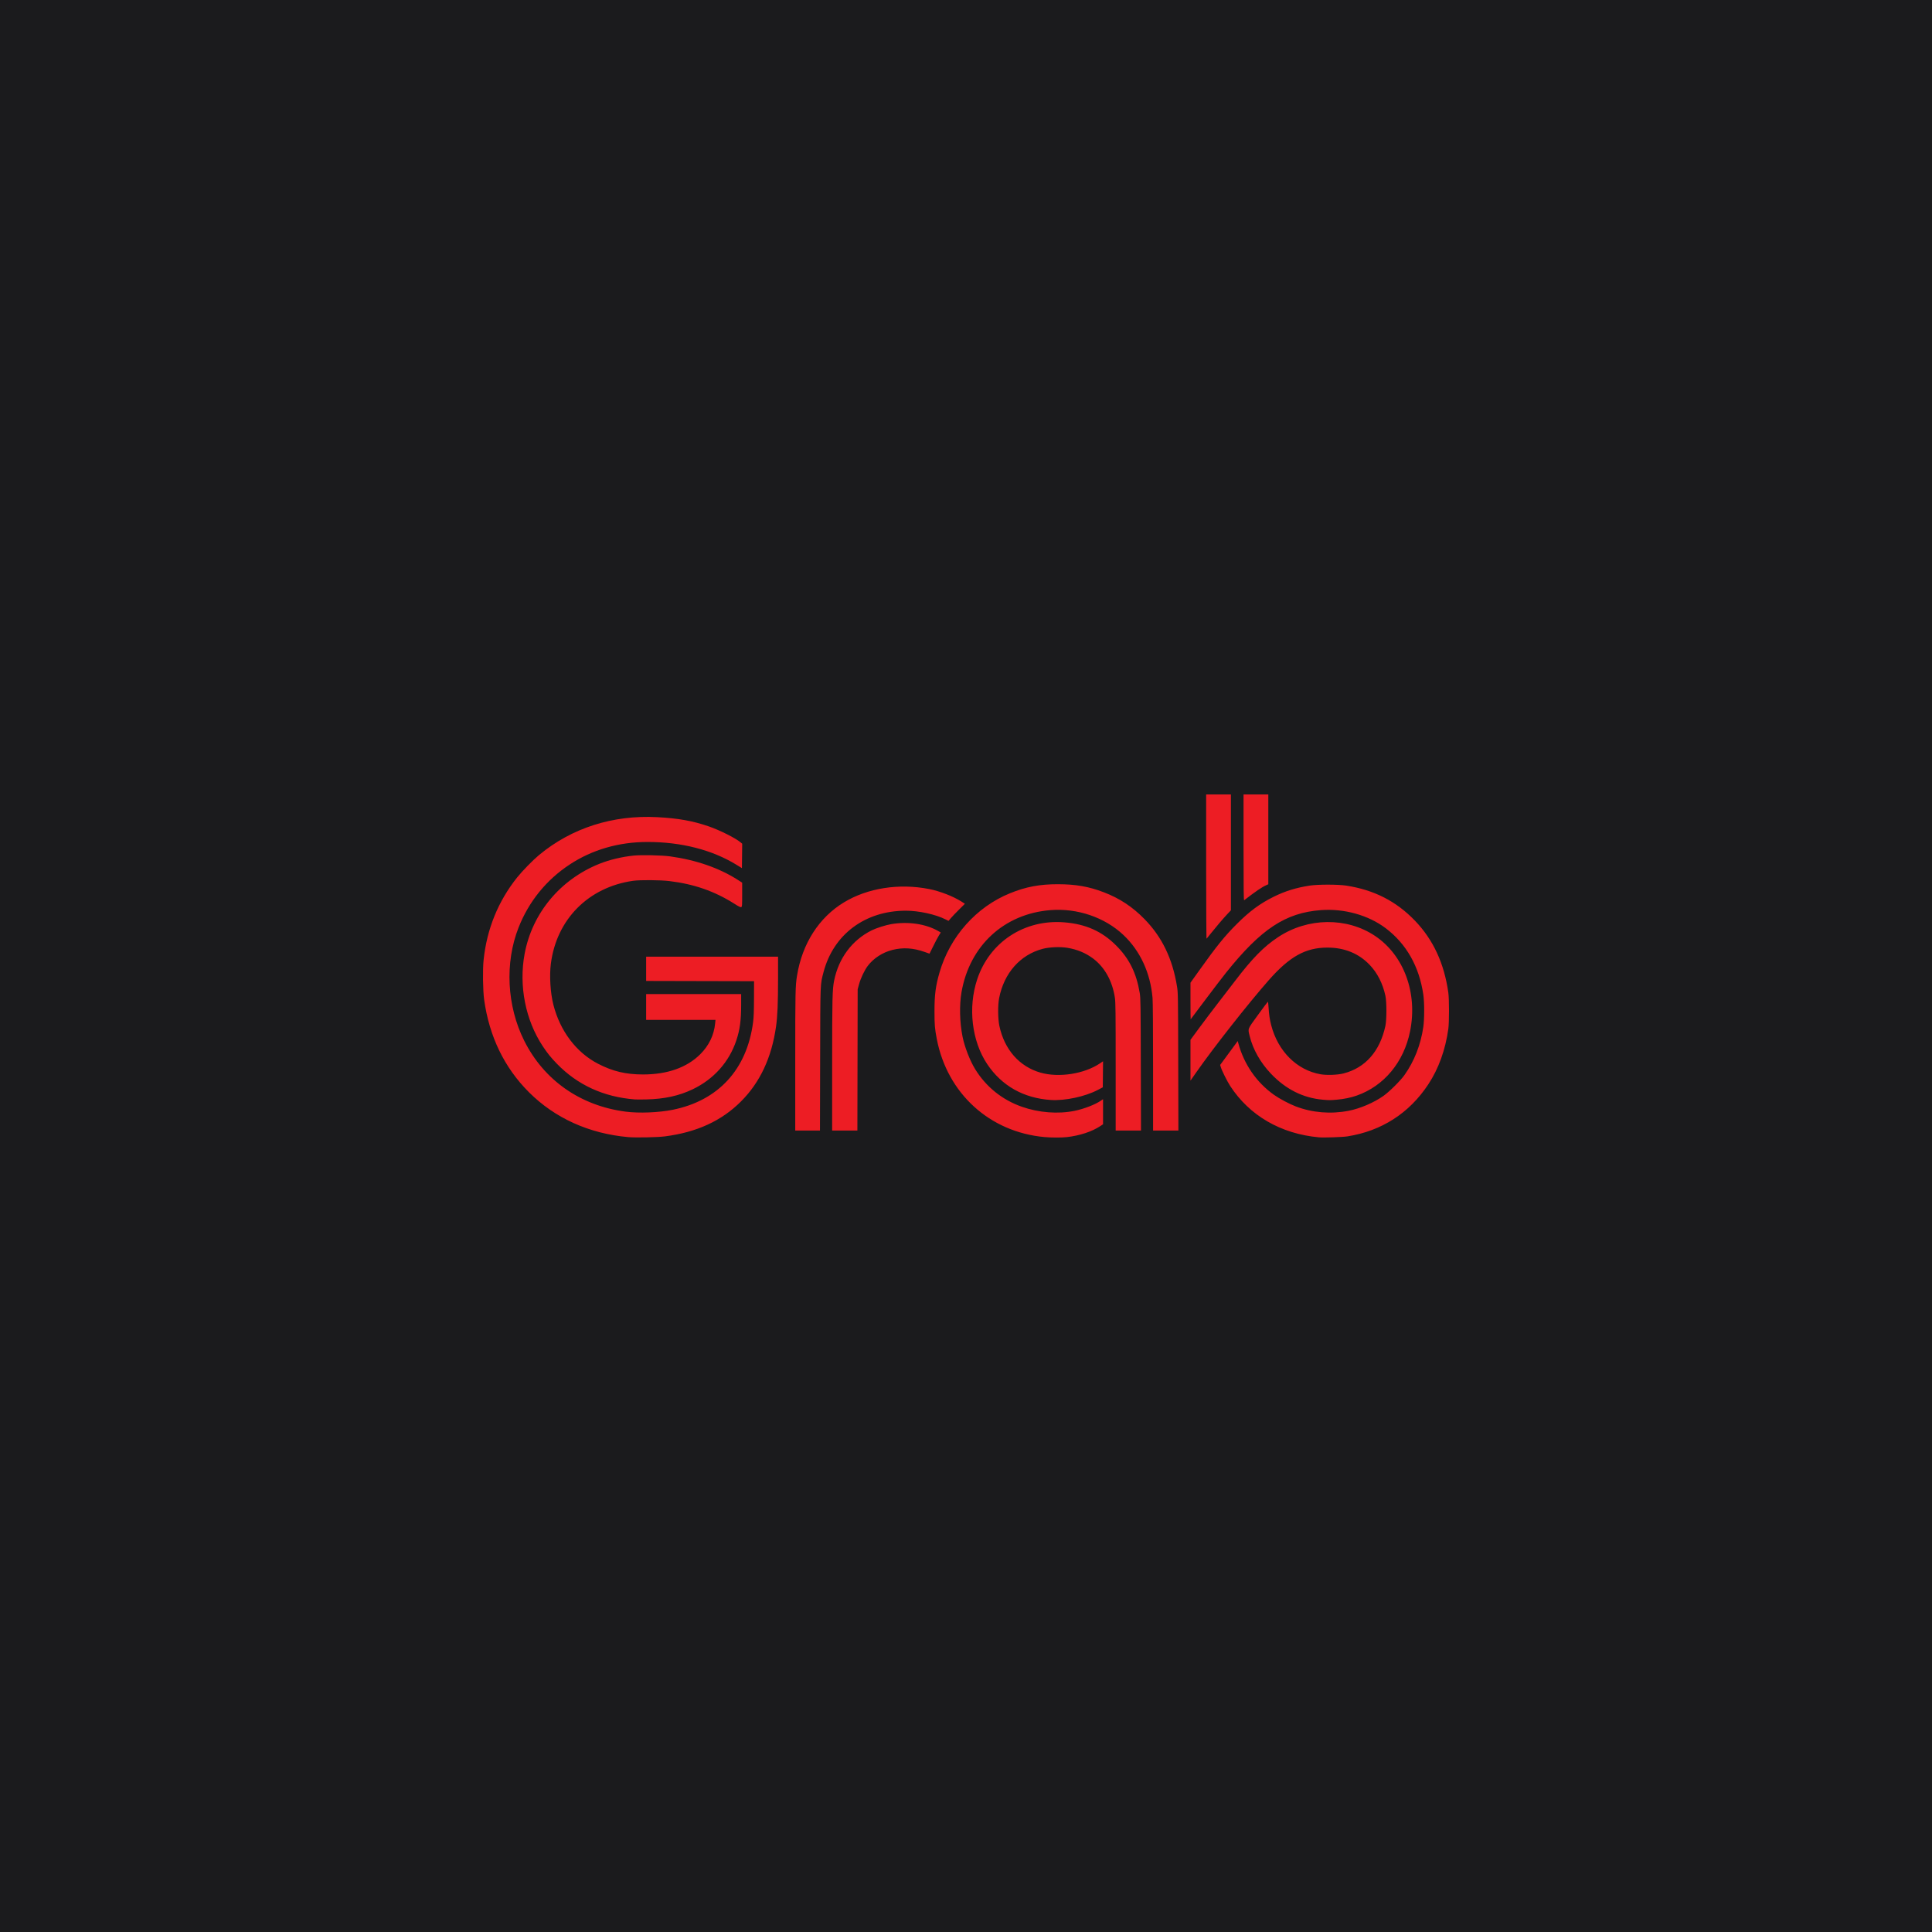
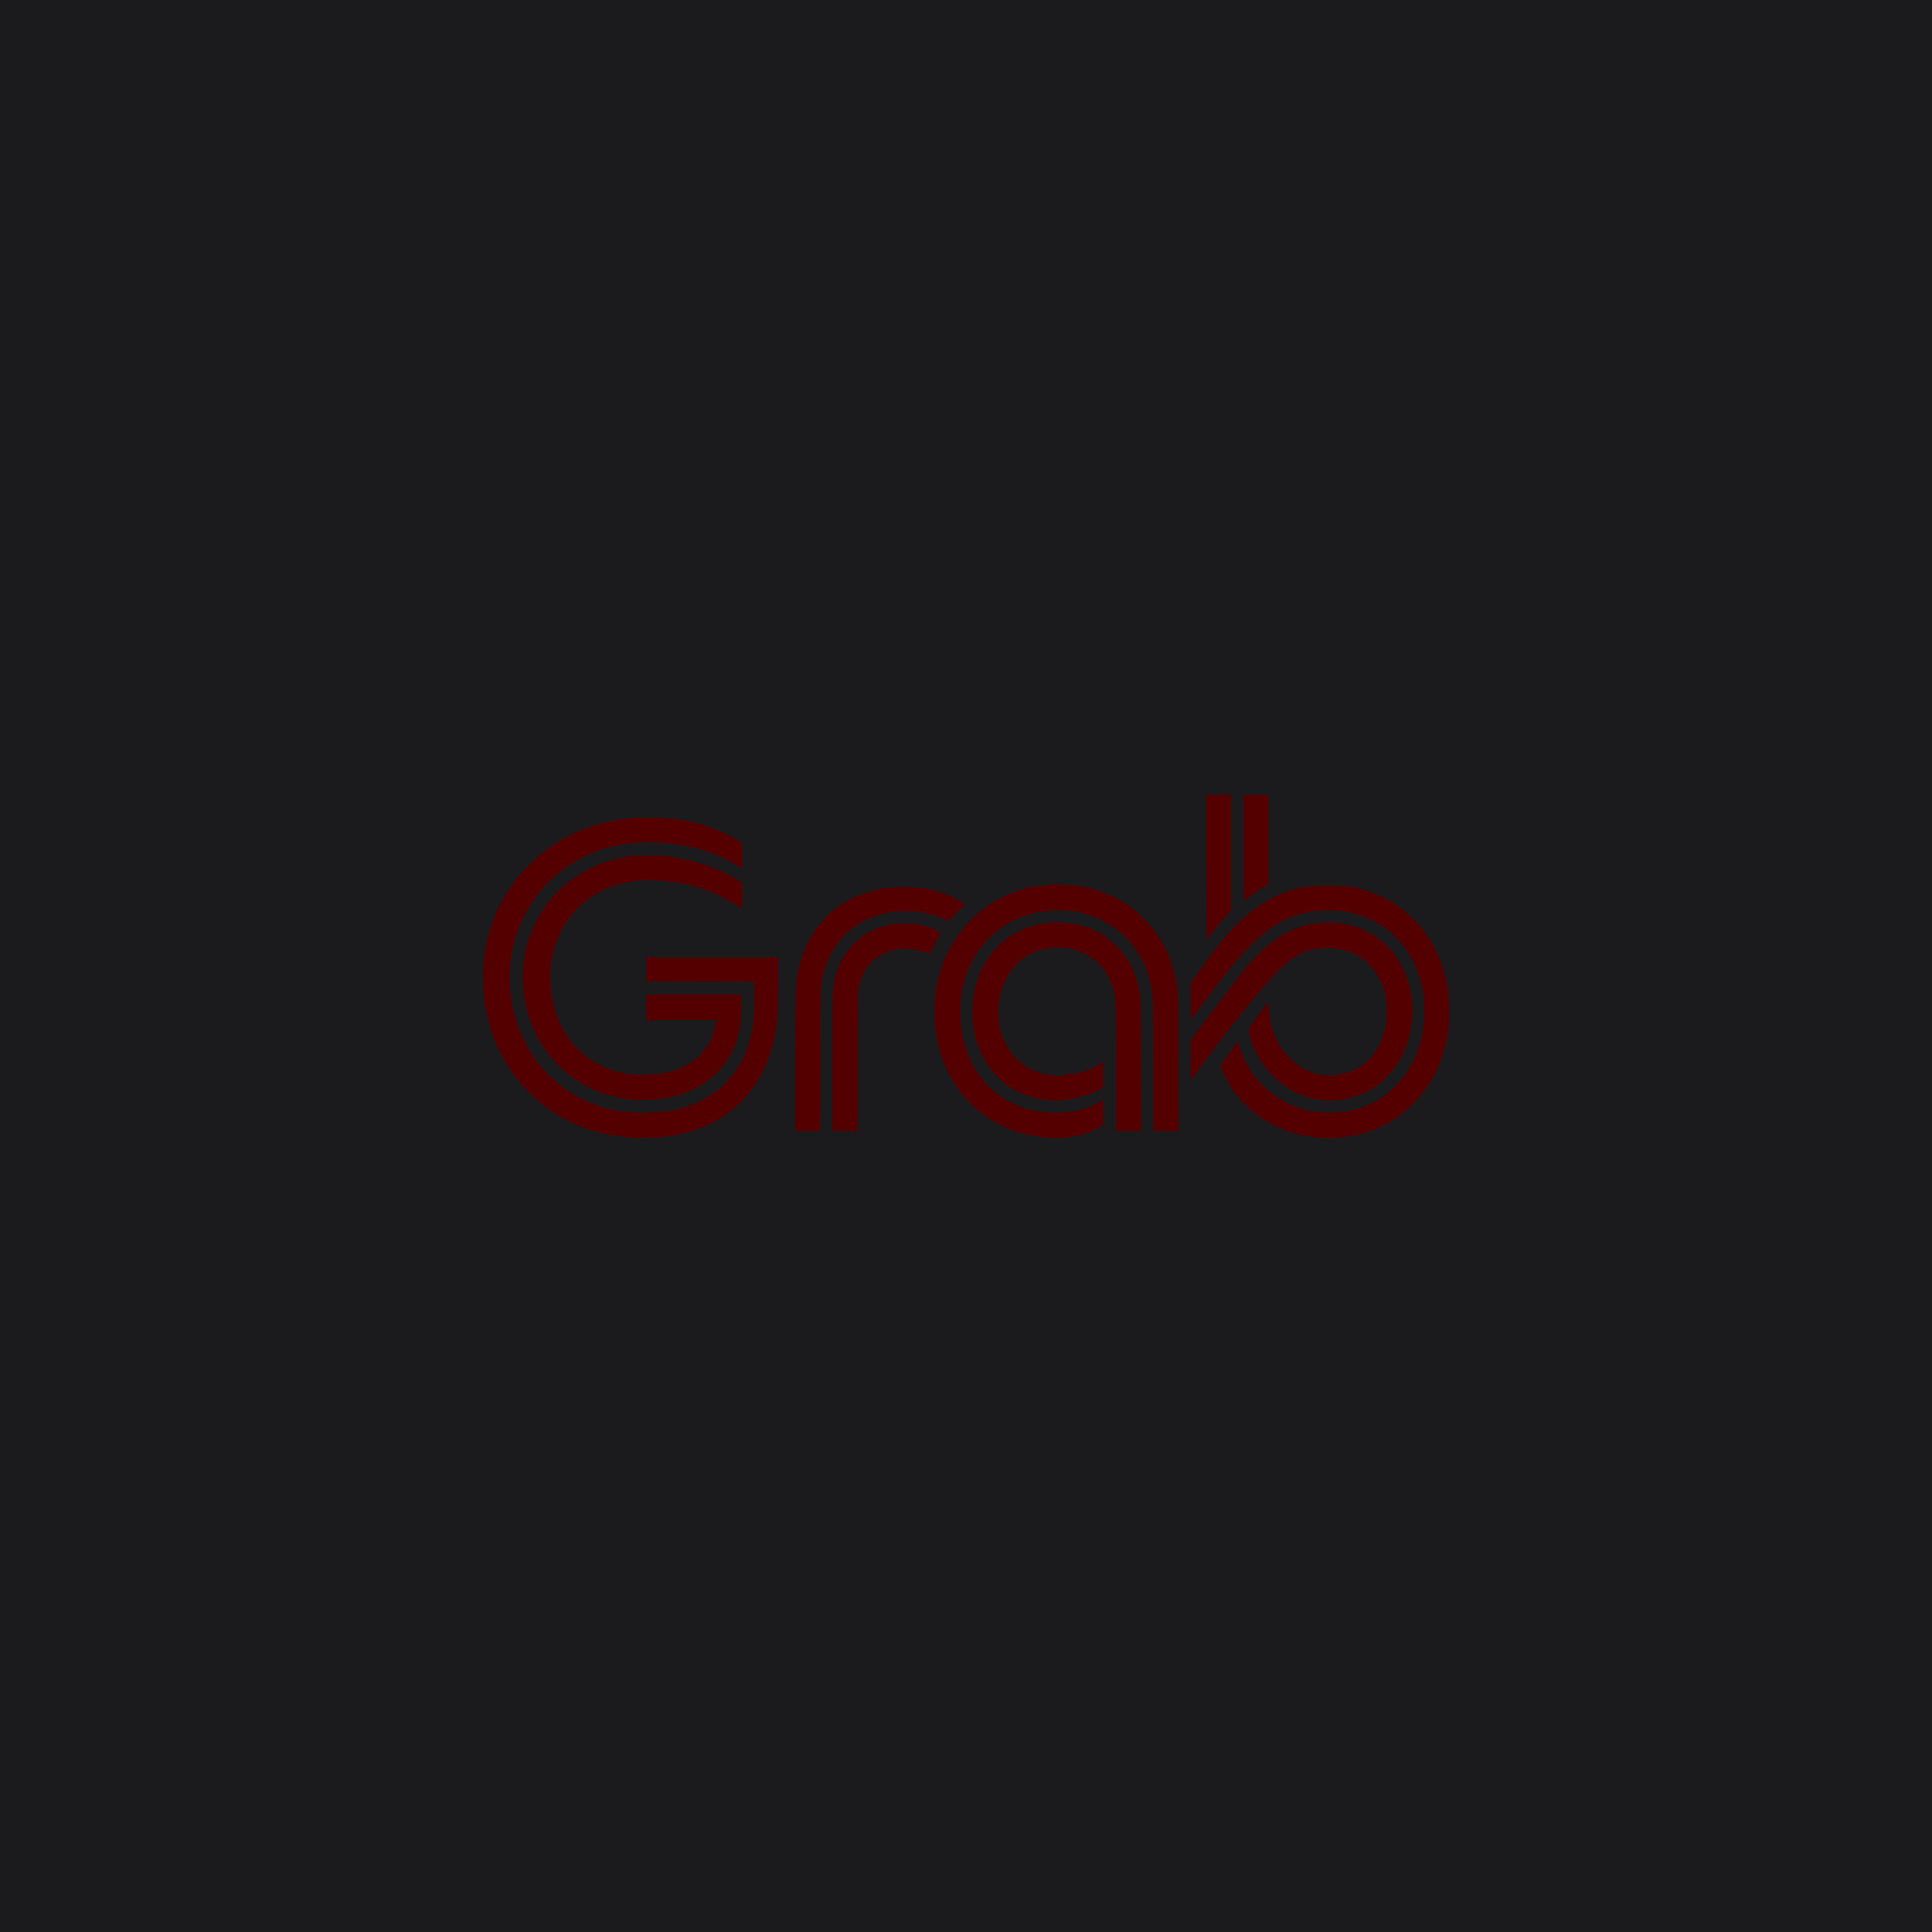
<svg xmlns="http://www.w3.org/2000/svg" style="isolation:isolate" viewBox="0 0 512 512" width="512pt" height="512pt">
  <defs>
    <clipPath id="_clipPath_EEF0DjPfIv4Xgh8f54hcC4PSuJvSp92P">
      <rect width="512" height="512" />
    </clipPath>
  </defs>
  <g clip-path="url(#_clipPath_EEF0DjPfIv4Xgh8f54hcC4PSuJvSp92P)">
    <rect width="512" height="512" style="fill:rgb(27,27,29)" />
-     <path d=" M 166.48 301.346 C 156.117 300.425 147.048 296.32 140.158 289.433 C 133.651 282.929 129.659 274.674 128.302 264.919 C 127.969 262.521 127.895 256.889 128.163 254.361 C 129.034 246.154 132.022 238.822 137.068 232.505 C 138.428 230.803 141.254 227.917 142.881 226.568 C 151.505 219.419 162.391 215.936 174.174 216.557 C 179.734 216.849 183.55 217.532 187.821 218.997 C 190.786 220.014 195.046 222.166 196.36 223.309 L 196.692 223.598 L 196.654 226.831 L 196.617 230.064 L 195.21 229.198 C 188.759 225.227 180.575 223.126 171.584 223.131 C 163.964 223.136 156.931 225.177 150.943 229.123 C 144.782 233.182 140.14 238.913 137.423 245.814 C 133.744 255.157 134.313 266.573 138.917 275.788 C 144.166 286.294 153.836 293.053 165.833 294.602 C 169.363 295.058 174.569 294.85 178.267 294.106 C 190.368 291.672 197.961 283.396 199.578 270.879 C 199.747 269.573 199.807 268 199.817 264.584 L 199.831 260.03 L 185.533 259.996 L 171.235 259.962 L 171.235 253.534 L 206.194 253.534 L 206.192 259.327 C 206.191 265.859 206.048 269.277 205.663 272.011 C 204.5 280.268 201.426 286.84 196.353 291.912 C 191.213 297.053 184.634 300.069 176.191 301.155 C 174.221 301.408 168.455 301.522 166.48 301.346 L 166.48 301.346 Z  M 329.552 224.619 L 329.552 210.539 L 336.115 210.539 L 336.115 234.34 L 335.548 234.595 C 334.375 235.121 332.712 236.256 329.72 238.57 C 329.586 238.673 329.552 235.863 329.552 224.619 Z  M 319.641 229.719 L 319.641 210.539 L 326.204 210.539 L 326.204 241.241 L 325.178 242.331 C 324.128 243.448 322.239 245.668 320.718 247.574 C 320.248 248.163 319.813 248.702 319.752 248.772 C 319.691 248.842 319.641 240.269 319.641 229.719 L 319.641 229.719 Z  M 168.222 291.358 C 159.98 290.71 153.04 287.529 147.576 281.895 C 145.972 280.24 145.047 279.091 143.814 277.22 C 139.244 270.286 137.466 261.23 139.023 252.808 C 141.019 242.012 148.471 233.049 158.907 228.891 C 161.561 227.834 164.836 227.054 167.947 226.738 C 169.966 226.533 175.389 226.648 177.53 226.941 C 184.425 227.884 190.58 230.014 195.511 233.164 L 196.683 233.912 L 196.683 237.088 C 196.684 239.983 196.663 240.276 196.448 240.391 C 196.264 240.489 195.849 240.286 194.54 239.456 C 189.374 236.182 183.875 234.269 177.396 233.494 C 174.928 233.198 169.594 233.16 167.753 233.425 C 155.915 235.128 147.481 243.644 145.982 255.409 C 145.574 258.612 145.852 263.127 146.649 266.258 C 148.43 273.25 152.734 278.936 158.495 281.909 C 162.405 283.926 165.843 284.742 170.432 284.742 C 176.857 284.742 182.025 282.915 185.57 279.39 C 187.868 277.105 189.211 274.335 189.516 271.248 L 189.612 270.276 L 171.235 270.276 L 171.235 263.446 L 196.416 263.446 L 196.416 266.177 C 196.416 270.391 196.079 272.894 195.133 275.724 C 193.215 281.457 189.147 286.009 183.558 288.676 C 179.923 290.411 176.054 291.255 171.255 291.359 C 169.955 291.387 168.59 291.387 168.222 291.358 L 168.222 291.358 Z  M 350.54 291.431 C 345.333 290.969 340.748 288.672 336.835 284.564 C 334.029 281.619 332.041 278.105 331.176 274.563 C 330.675 272.51 330.517 272.911 333.377 268.968 C 334.773 267.044 335.954 265.467 336.002 265.462 C 336.05 265.458 336.129 266.103 336.177 266.894 C 336.298 268.898 336.478 270.125 336.881 271.683 C 338.667 278.599 343.69 283.597 349.955 284.693 C 351.618 284.983 354.476 284.878 356.072 284.466 C 361.841 282.979 365.678 278.619 367.142 271.884 C 367.496 270.257 367.498 265.48 367.146 263.878 C 366.429 260.614 365.029 257.859 363.004 255.727 C 360.11 252.681 356.315 251.123 351.786 251.123 C 345.975 251.123 341.747 253.481 336.171 259.831 C 330.72 266.041 321.666 277.547 317.114 284.052 L 315.489 286.375 L 315.489 275.567 L 317.804 272.419 C 319.077 270.688 321.308 267.735 322.761 265.856 C 324.215 263.978 326.232 261.356 327.243 260.031 C 331.891 253.94 334.89 250.884 338.7 248.356 C 346.56 243.141 356.903 243.009 364.403 248.029 C 372.058 253.152 375.736 263.171 373.684 273.307 C 372.028 281.484 366.791 287.794 359.546 290.341 C 357.979 290.892 356.177 291.263 354.263 291.43 C 352.498 291.584 352.264 291.584 350.539 291.431 L 350.54 291.431 Z  M 295.665 282.717 C 295.665 268.149 295.637 265.631 295.458 264.426 C 294.802 260.011 292.764 256.332 289.697 254.03 C 287.708 252.538 285.477 251.61 282.828 251.175 C 280.93 250.862 278.095 250.984 276.311 251.455 C 270.356 253.027 266.073 257.878 264.781 264.517 C 264.412 266.411 264.443 269.985 264.846 271.884 C 266.171 278.133 270.135 282.645 275.708 284.25 C 280.614 285.661 287.374 284.604 291.549 281.771 L 292.322 281.246 L 292.286 284.699 L 292.25 288.151 L 290.911 288.852 C 287.522 290.624 282.211 291.754 278.454 291.503 C 271.263 291.023 265.476 287.759 261.625 282.01 C 257.526 275.891 256.478 267.01 258.971 259.52 C 262.265 249.626 271.502 243.582 282.037 244.428 C 287.75 244.886 292.04 246.803 295.805 250.578 C 299.284 254.067 301.151 257.835 302.046 263.178 C 302.261 264.459 302.286 266.14 302.328 282.097 L 302.375 299.609 L 295.665 299.609 L 295.665 282.717 Z  M 220.527 282.298 C 220.529 264.542 220.585 262.163 221.057 259.847 C 222.269 253.9 225.797 249.169 230.955 246.576 C 232.176 245.962 234.713 245.153 236.196 244.903 C 240.667 244.152 245.314 244.831 248.614 246.719 L 249.311 247.118 L 248.759 248.016 C 248.455 248.509 247.79 249.772 247.282 250.822 C 246.773 251.871 246.346 252.73 246.333 252.73 C 246.319 252.73 245.736 252.526 245.036 252.276 C 242.042 251.208 239.305 251.035 236.507 251.737 C 233.887 252.394 231.501 253.941 229.955 255.985 C 229.093 257.125 228.096 259.228 227.657 260.834 L 227.291 262.173 L 227.253 280.891 L 227.215 299.609 L 220.525 299.609 L 220.527 282.298 Z  M 210.748 281.159 C 210.748 262.721 210.779 261.23 211.23 258.49 C 212.619 250.043 217.04 243.15 223.638 239.144 C 229.91 235.335 238.232 234.032 246.242 235.604 C 249.094 236.164 252.64 237.544 254.826 238.944 L 255.71 239.51 L 254.143 241.064 C 253.281 241.919 252.304 242.939 251.971 243.332 L 251.367 244.046 L 250.579 243.649 C 247.947 242.321 243.494 241.345 240.068 241.345 C 229.293 241.345 220.89 247.601 218.257 257.582 C 217.353 261.011 217.395 259.948 217.345 280.757 L 217.3 299.609 L 210.748 299.609 L 210.748 281.159 Z  M 349.509 301.402 C 339.455 300.485 331.126 295.66 326.008 287.785 C 325.201 286.542 323.797 283.717 323.52 282.778 L 323.356 282.22 L 325.684 279.053 L 328.012 275.886 L 328.13 276.329 C 329.637 281.99 332.941 286.806 337.599 290.129 C 339.048 291.162 341.68 292.56 343.423 293.223 C 347.8 294.885 352.651 295.285 357.375 294.374 C 360.449 293.781 364.098 292.219 366.654 290.403 C 368.225 289.286 371.14 286.394 372.2 284.898 C 374.793 281.242 376.499 276.896 377.186 272.199 C 377.501 270.046 377.504 265.703 377.192 263.572 C 376.102 256.135 372.717 250.151 367.256 246.01 C 362.66 242.525 356.186 240.716 350.01 241.193 C 340.658 241.914 334.214 246.168 324.944 257.738 C 323.993 258.925 321.498 262.186 319.4 264.986 C 317.302 267.785 315.563 270.101 315.537 270.131 C 315.51 270.162 315.489 267.991 315.489 265.307 L 315.489 260.426 L 317.735 257.281 C 322.495 250.616 324.555 248.069 327.807 244.828 C 331.193 241.453 333.902 239.454 337.522 237.66 C 340.563 236.153 343.486 235.247 347.098 234.691 C 349.266 234.358 354.575 234.358 356.742 234.691 C 364.125 235.827 370.001 238.819 374.958 243.97 C 379.813 249.014 382.72 255.271 383.819 263.044 C 384.06 264.751 384.061 270.973 383.82 272.687 C 383.039 278.246 381.236 283.233 378.519 287.354 C 373.477 295.002 366.132 299.729 357.077 301.152 C 355.782 301.355 350.804 301.52 349.51 301.402 L 349.509 301.402 Z  M 276.78 301.332 C 262.265 300.002 251.06 289.8 248.263 275.366 C 247.734 272.633 247.648 271.607 247.648 267.999 C 247.648 263.582 247.946 261.3 248.994 257.684 C 251.74 248.217 258.713 240.37 267.605 236.744 C 271.852 235.011 275.539 234.315 280.396 234.326 C 285.107 234.337 288.577 234.948 292.518 236.459 C 296.724 238.071 300.121 240.311 303.311 243.575 C 307.951 248.324 310.714 254.039 311.91 261.36 C 312.19 263.075 312.196 263.478 312.24 281.36 L 312.285 299.609 L 305.577 299.609 L 305.576 282.833 C 305.574 272.418 305.522 265.448 305.436 264.45 C 304.865 257.828 302.166 251.989 297.739 247.799 C 292.771 243.098 285.494 240.618 278.354 241.193 C 266.087 242.181 256.971 250.592 254.815 262.91 C 254.213 266.347 254.319 270.932 255.087 274.734 C 255.641 277.476 257.043 281.086 258.425 283.332 C 261.315 288.028 265.571 291.457 270.796 293.299 C 275.271 294.876 280.396 295.276 284.758 294.386 C 287.251 293.878 290.217 292.737 291.705 291.713 L 292.317 291.292 L 292.317 297.945 L 291.547 298.453 C 289.355 299.898 286.131 300.957 282.74 301.344 C 281.34 301.505 278.605 301.499 276.78 301.332 L 276.78 301.332 Z " fill-rule="evenodd" fill="rgb(237,29,36)" />
+     <path d=" M 166.48 301.346 C 156.117 300.425 147.048 296.32 140.158 289.433 C 133.651 282.929 129.659 274.674 128.302 264.919 C 127.969 262.521 127.895 256.889 128.163 254.361 C 129.034 246.154 132.022 238.822 137.068 232.505 C 138.428 230.803 141.254 227.917 142.881 226.568 C 151.505 219.419 162.391 215.936 174.174 216.557 C 179.734 216.849 183.55 217.532 187.821 218.997 C 190.786 220.014 195.046 222.166 196.36 223.309 L 196.692 223.598 L 196.654 226.831 L 196.617 230.064 L 195.21 229.198 C 188.759 225.227 180.575 223.126 171.584 223.131 C 163.964 223.136 156.931 225.177 150.943 229.123 C 144.782 233.182 140.14 238.913 137.423 245.814 C 133.744 255.157 134.313 266.573 138.917 275.788 C 144.166 286.294 153.836 293.053 165.833 294.602 C 169.363 295.058 174.569 294.85 178.267 294.106 C 190.368 291.672 197.961 283.396 199.578 270.879 C 199.747 269.573 199.807 268 199.817 264.584 L 199.831 260.03 L 185.533 259.996 L 171.235 259.962 L 171.235 253.534 L 206.194 253.534 L 206.192 259.327 C 206.191 265.859 206.048 269.277 205.663 272.011 C 204.5 280.268 201.426 286.84 196.353 291.912 C 191.213 297.053 184.634 300.069 176.191 301.155 C 174.221 301.408 168.455 301.522 166.48 301.346 L 166.48 301.346 Z  M 329.552 224.619 L 329.552 210.539 L 336.115 210.539 L 336.115 234.34 L 335.548 234.595 C 334.375 235.121 332.712 236.256 329.72 238.57 C 329.586 238.673 329.552 235.863 329.552 224.619 Z  M 319.641 229.719 L 319.641 210.539 L 326.204 210.539 L 326.204 241.241 L 325.178 242.331 C 324.128 243.448 322.239 245.668 320.718 247.574 C 320.248 248.163 319.813 248.702 319.752 248.772 C 319.691 248.842 319.641 240.269 319.641 229.719 L 319.641 229.719 Z  M 168.222 291.358 C 159.98 290.71 153.04 287.529 147.576 281.895 C 145.972 280.24 145.047 279.091 143.814 277.22 C 139.244 270.286 137.466 261.23 139.023 252.808 C 141.019 242.012 148.471 233.049 158.907 228.891 C 161.561 227.834 164.836 227.054 167.947 226.738 C 169.966 226.533 175.389 226.648 177.53 226.941 C 184.425 227.884 190.58 230.014 195.511 233.164 L 196.683 233.912 L 196.683 237.088 C 196.684 239.983 196.663 240.276 196.448 240.391 C 196.264 240.489 195.849 240.286 194.54 239.456 C 189.374 236.182 183.875 234.269 177.396 233.494 C 174.928 233.198 169.594 233.16 167.753 233.425 C 155.915 235.128 147.481 243.644 145.982 255.409 C 145.574 258.612 145.852 263.127 146.649 266.258 C 148.43 273.25 152.734 278.936 158.495 281.909 C 162.405 283.926 165.843 284.742 170.432 284.742 C 176.857 284.742 182.025 282.915 185.57 279.39 C 187.868 277.105 189.211 274.335 189.516 271.248 L 189.612 270.276 L 171.235 270.276 L 171.235 263.446 L 196.416 263.446 L 196.416 266.177 C 196.416 270.391 196.079 272.894 195.133 275.724 C 193.215 281.457 189.147 286.009 183.558 288.676 C 179.923 290.411 176.054 291.255 171.255 291.359 C 169.955 291.387 168.59 291.387 168.222 291.358 L 168.222 291.358 Z  M 350.54 291.431 C 345.333 290.969 340.748 288.672 336.835 284.564 C 334.029 281.619 332.041 278.105 331.176 274.563 C 330.675 272.51 330.517 272.911 333.377 268.968 C 334.773 267.044 335.954 265.467 336.002 265.462 C 336.05 265.458 336.129 266.103 336.177 266.894 C 336.298 268.898 336.478 270.125 336.881 271.683 C 338.667 278.599 343.69 283.597 349.955 284.693 C 351.618 284.983 354.476 284.878 356.072 284.466 C 361.841 282.979 365.678 278.619 367.142 271.884 C 367.496 270.257 367.498 265.48 367.146 263.878 C 366.429 260.614 365.029 257.859 363.004 255.727 C 360.11 252.681 356.315 251.123 351.786 251.123 C 345.975 251.123 341.747 253.481 336.171 259.831 C 330.72 266.041 321.666 277.547 317.114 284.052 L 315.489 286.375 L 315.489 275.567 L 317.804 272.419 C 319.077 270.688 321.308 267.735 322.761 265.856 C 324.215 263.978 326.232 261.356 327.243 260.031 C 331.891 253.94 334.89 250.884 338.7 248.356 C 346.56 243.141 356.903 243.009 364.403 248.029 C 372.058 253.152 375.736 263.171 373.684 273.307 C 372.028 281.484 366.791 287.794 359.546 290.341 C 357.979 290.892 356.177 291.263 354.263 291.43 C 352.498 291.584 352.264 291.584 350.539 291.431 L 350.54 291.431 Z  M 295.665 282.717 C 295.665 268.149 295.637 265.631 295.458 264.426 C 294.802 260.011 292.764 256.332 289.697 254.03 C 287.708 252.538 285.477 251.61 282.828 251.175 C 280.93 250.862 278.095 250.984 276.311 251.455 C 270.356 253.027 266.073 257.878 264.781 264.517 C 264.412 266.411 264.443 269.985 264.846 271.884 C 266.171 278.133 270.135 282.645 275.708 284.25 C 280.614 285.661 287.374 284.604 291.549 281.771 L 292.322 281.246 L 292.286 284.699 L 292.25 288.151 L 290.911 288.852 C 287.522 290.624 282.211 291.754 278.454 291.503 C 271.263 291.023 265.476 287.759 261.625 282.01 C 257.526 275.891 256.478 267.01 258.971 259.52 C 262.265 249.626 271.502 243.582 282.037 244.428 C 287.75 244.886 292.04 246.803 295.805 250.578 C 299.284 254.067 301.151 257.835 302.046 263.178 C 302.261 264.459 302.286 266.14 302.328 282.097 L 302.375 299.609 L 295.665 299.609 L 295.665 282.717 Z  M 220.527 282.298 C 220.529 264.542 220.585 262.163 221.057 259.847 C 222.269 253.9 225.797 249.169 230.955 246.576 C 232.176 245.962 234.713 245.153 236.196 244.903 C 240.667 244.152 245.314 244.831 248.614 246.719 L 249.311 247.118 L 248.759 248.016 C 248.455 248.509 247.79 249.772 247.282 250.822 C 246.773 251.871 246.346 252.73 246.333 252.73 C 246.319 252.73 245.736 252.526 245.036 252.276 C 242.042 251.208 239.305 251.035 236.507 251.737 C 233.887 252.394 231.501 253.941 229.955 255.985 C 229.093 257.125 228.096 259.228 227.657 260.834 L 227.291 262.173 L 227.253 280.891 L 227.215 299.609 L 220.525 299.609 L 220.527 282.298 Z  M 210.748 281.159 C 210.748 262.721 210.779 261.23 211.23 258.49 C 212.619 250.043 217.04 243.15 223.638 239.144 C 229.91 235.335 238.232 234.032 246.242 235.604 C 249.094 236.164 252.64 237.544 254.826 238.944 L 255.71 239.51 L 254.143 241.064 C 253.281 241.919 252.304 242.939 251.971 243.332 L 251.367 244.046 L 250.579 243.649 C 247.947 242.321 243.494 241.345 240.068 241.345 C 229.293 241.345 220.89 247.601 218.257 257.582 C 217.353 261.011 217.395 259.948 217.345 280.757 L 217.3 299.609 L 210.748 299.609 L 210.748 281.159 Z  M 349.509 301.402 C 339.455 300.485 331.126 295.66 326.008 287.785 C 325.201 286.542 323.797 283.717 323.52 282.778 L 323.356 282.22 L 325.684 279.053 L 328.012 275.886 L 328.13 276.329 C 329.637 281.99 332.941 286.806 337.599 290.129 C 339.048 291.162 341.68 292.56 343.423 293.223 C 347.8 294.885 352.651 295.285 357.375 294.374 C 360.449 293.781 364.098 292.219 366.654 290.403 C 368.225 289.286 371.14 286.394 372.2 284.898 C 374.793 281.242 376.499 276.896 377.186 272.199 C 377.501 270.046 377.504 265.703 377.192 263.572 C 376.102 256.135 372.717 250.151 367.256 246.01 C 362.66 242.525 356.186 240.716 350.01 241.193 C 340.658 241.914 334.214 246.168 324.944 257.738 C 323.993 258.925 321.498 262.186 319.4 264.986 C 317.302 267.785 315.563 270.101 315.537 270.131 C 315.51 270.162 315.489 267.991 315.489 265.307 L 315.489 260.426 L 317.735 257.281 C 322.495 250.616 324.555 248.069 327.807 244.828 C 331.193 241.453 333.902 239.454 337.522 237.66 C 340.563 236.153 343.486 235.247 347.098 234.691 C 349.266 234.358 354.575 234.358 356.742 234.691 C 364.125 235.827 370.001 238.819 374.958 243.97 C 379.813 249.014 382.72 255.271 383.819 263.044 C 384.06 264.751 384.061 270.973 383.82 272.687 C 383.039 278.246 381.236 283.233 378.519 287.354 C 373.477 295.002 366.132 299.729 357.077 301.152 C 355.782 301.355 350.804 301.52 349.51 301.402 L 349.509 301.402 Z  M 276.78 301.332 C 262.265 300.002 251.06 289.8 248.263 275.366 C 247.734 272.633 247.648 271.607 247.648 267.999 C 247.648 263.582 247.946 261.3 248.994 257.684 C 251.74 248.217 258.713 240.37 267.605 236.744 C 271.852 235.011 275.539 234.315 280.396 234.326 C 285.107 234.337 288.577 234.948 292.518 236.459 C 296.724 238.071 300.121 240.311 303.311 243.575 C 307.951 248.324 310.714 254.039 311.91 261.36 C 312.19 263.075 312.196 263.478 312.24 281.36 L 312.285 299.609 L 305.577 299.609 L 305.576 282.833 C 305.574 272.418 305.522 265.448 305.436 264.45 C 304.865 257.828 302.166 251.989 297.739 247.799 C 292.771 243.098 285.494 240.618 278.354 241.193 C 266.087 242.181 256.971 250.592 254.815 262.91 C 254.213 266.347 254.319 270.932 255.087 274.734 C 255.641 277.476 257.043 281.086 258.425 283.332 C 261.315 288.028 265.571 291.457 270.796 293.299 C 275.271 294.876 280.396 295.276 284.758 294.386 C 287.251 293.878 290.217 292.737 291.705 291.713 L 292.317 291.292 L 292.317 297.945 L 291.547 298.453 C 289.355 299.898 286.131 300.957 282.74 301.344 C 281.34 301.505 278.605 301.499 276.78 301.332 L 276.78 301.332 Z " fill-rule="evenodd" fill="rgb(85,0,0)" />
  </g>
</svg>
